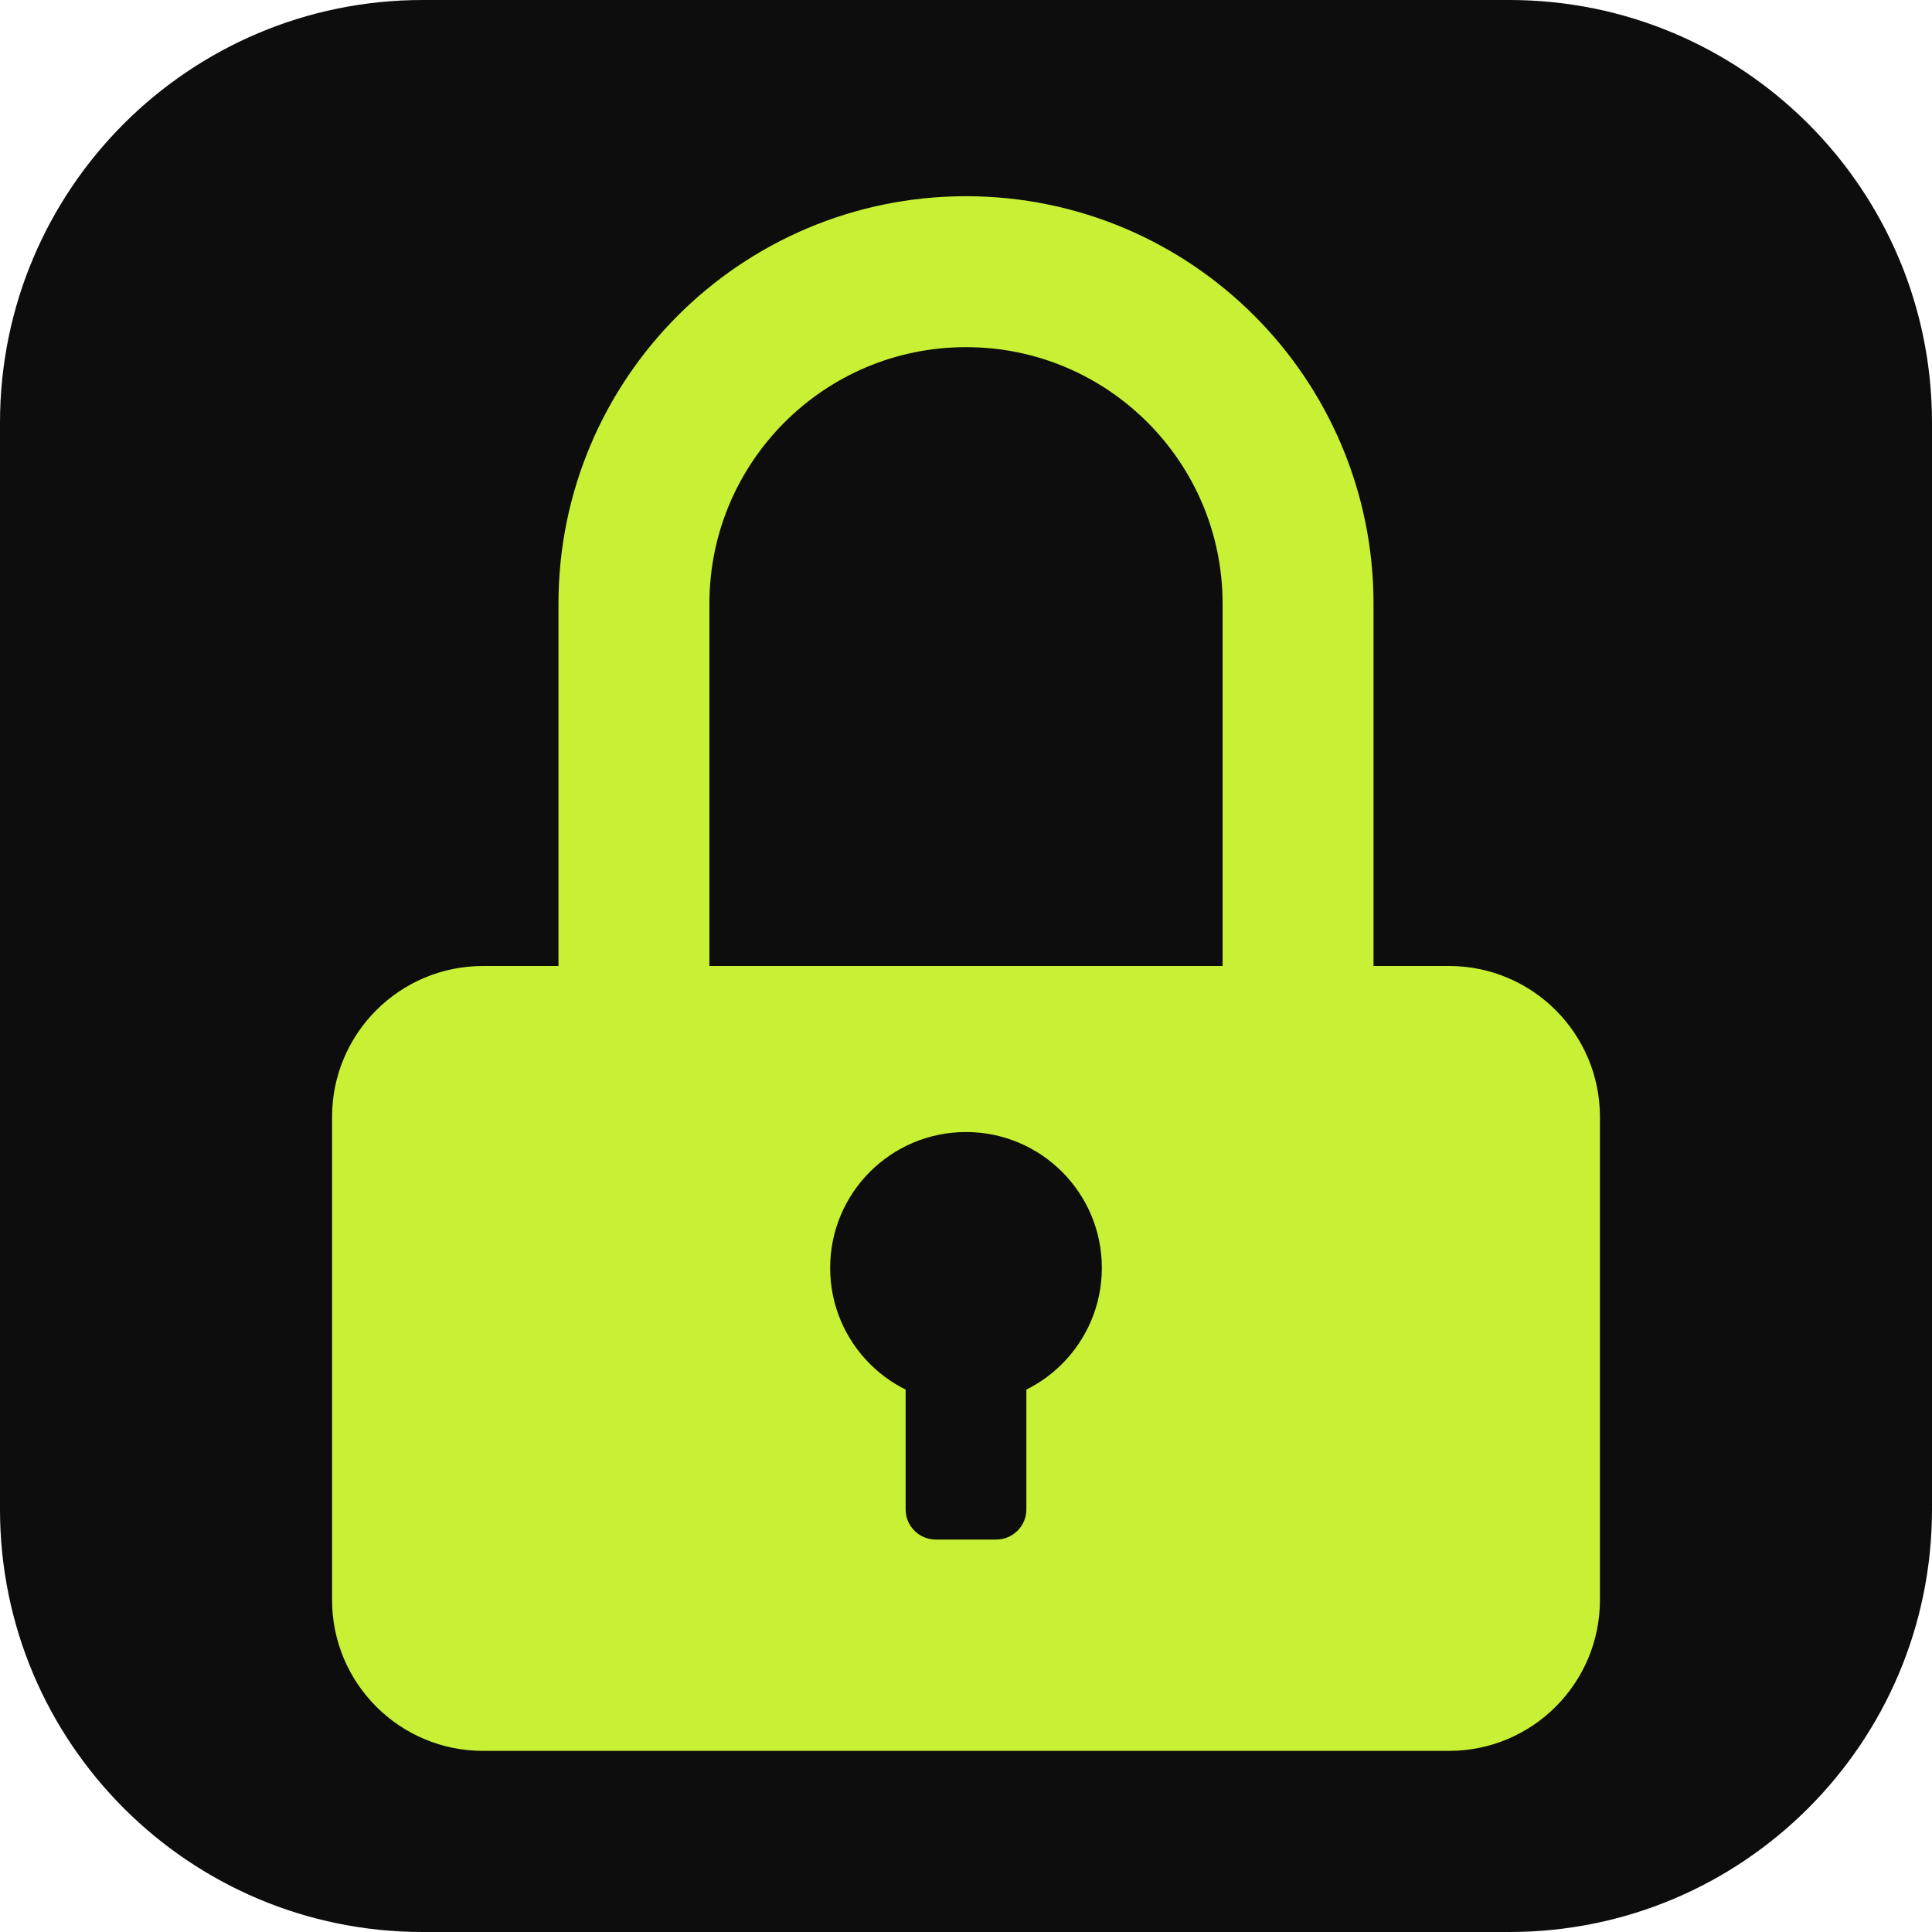
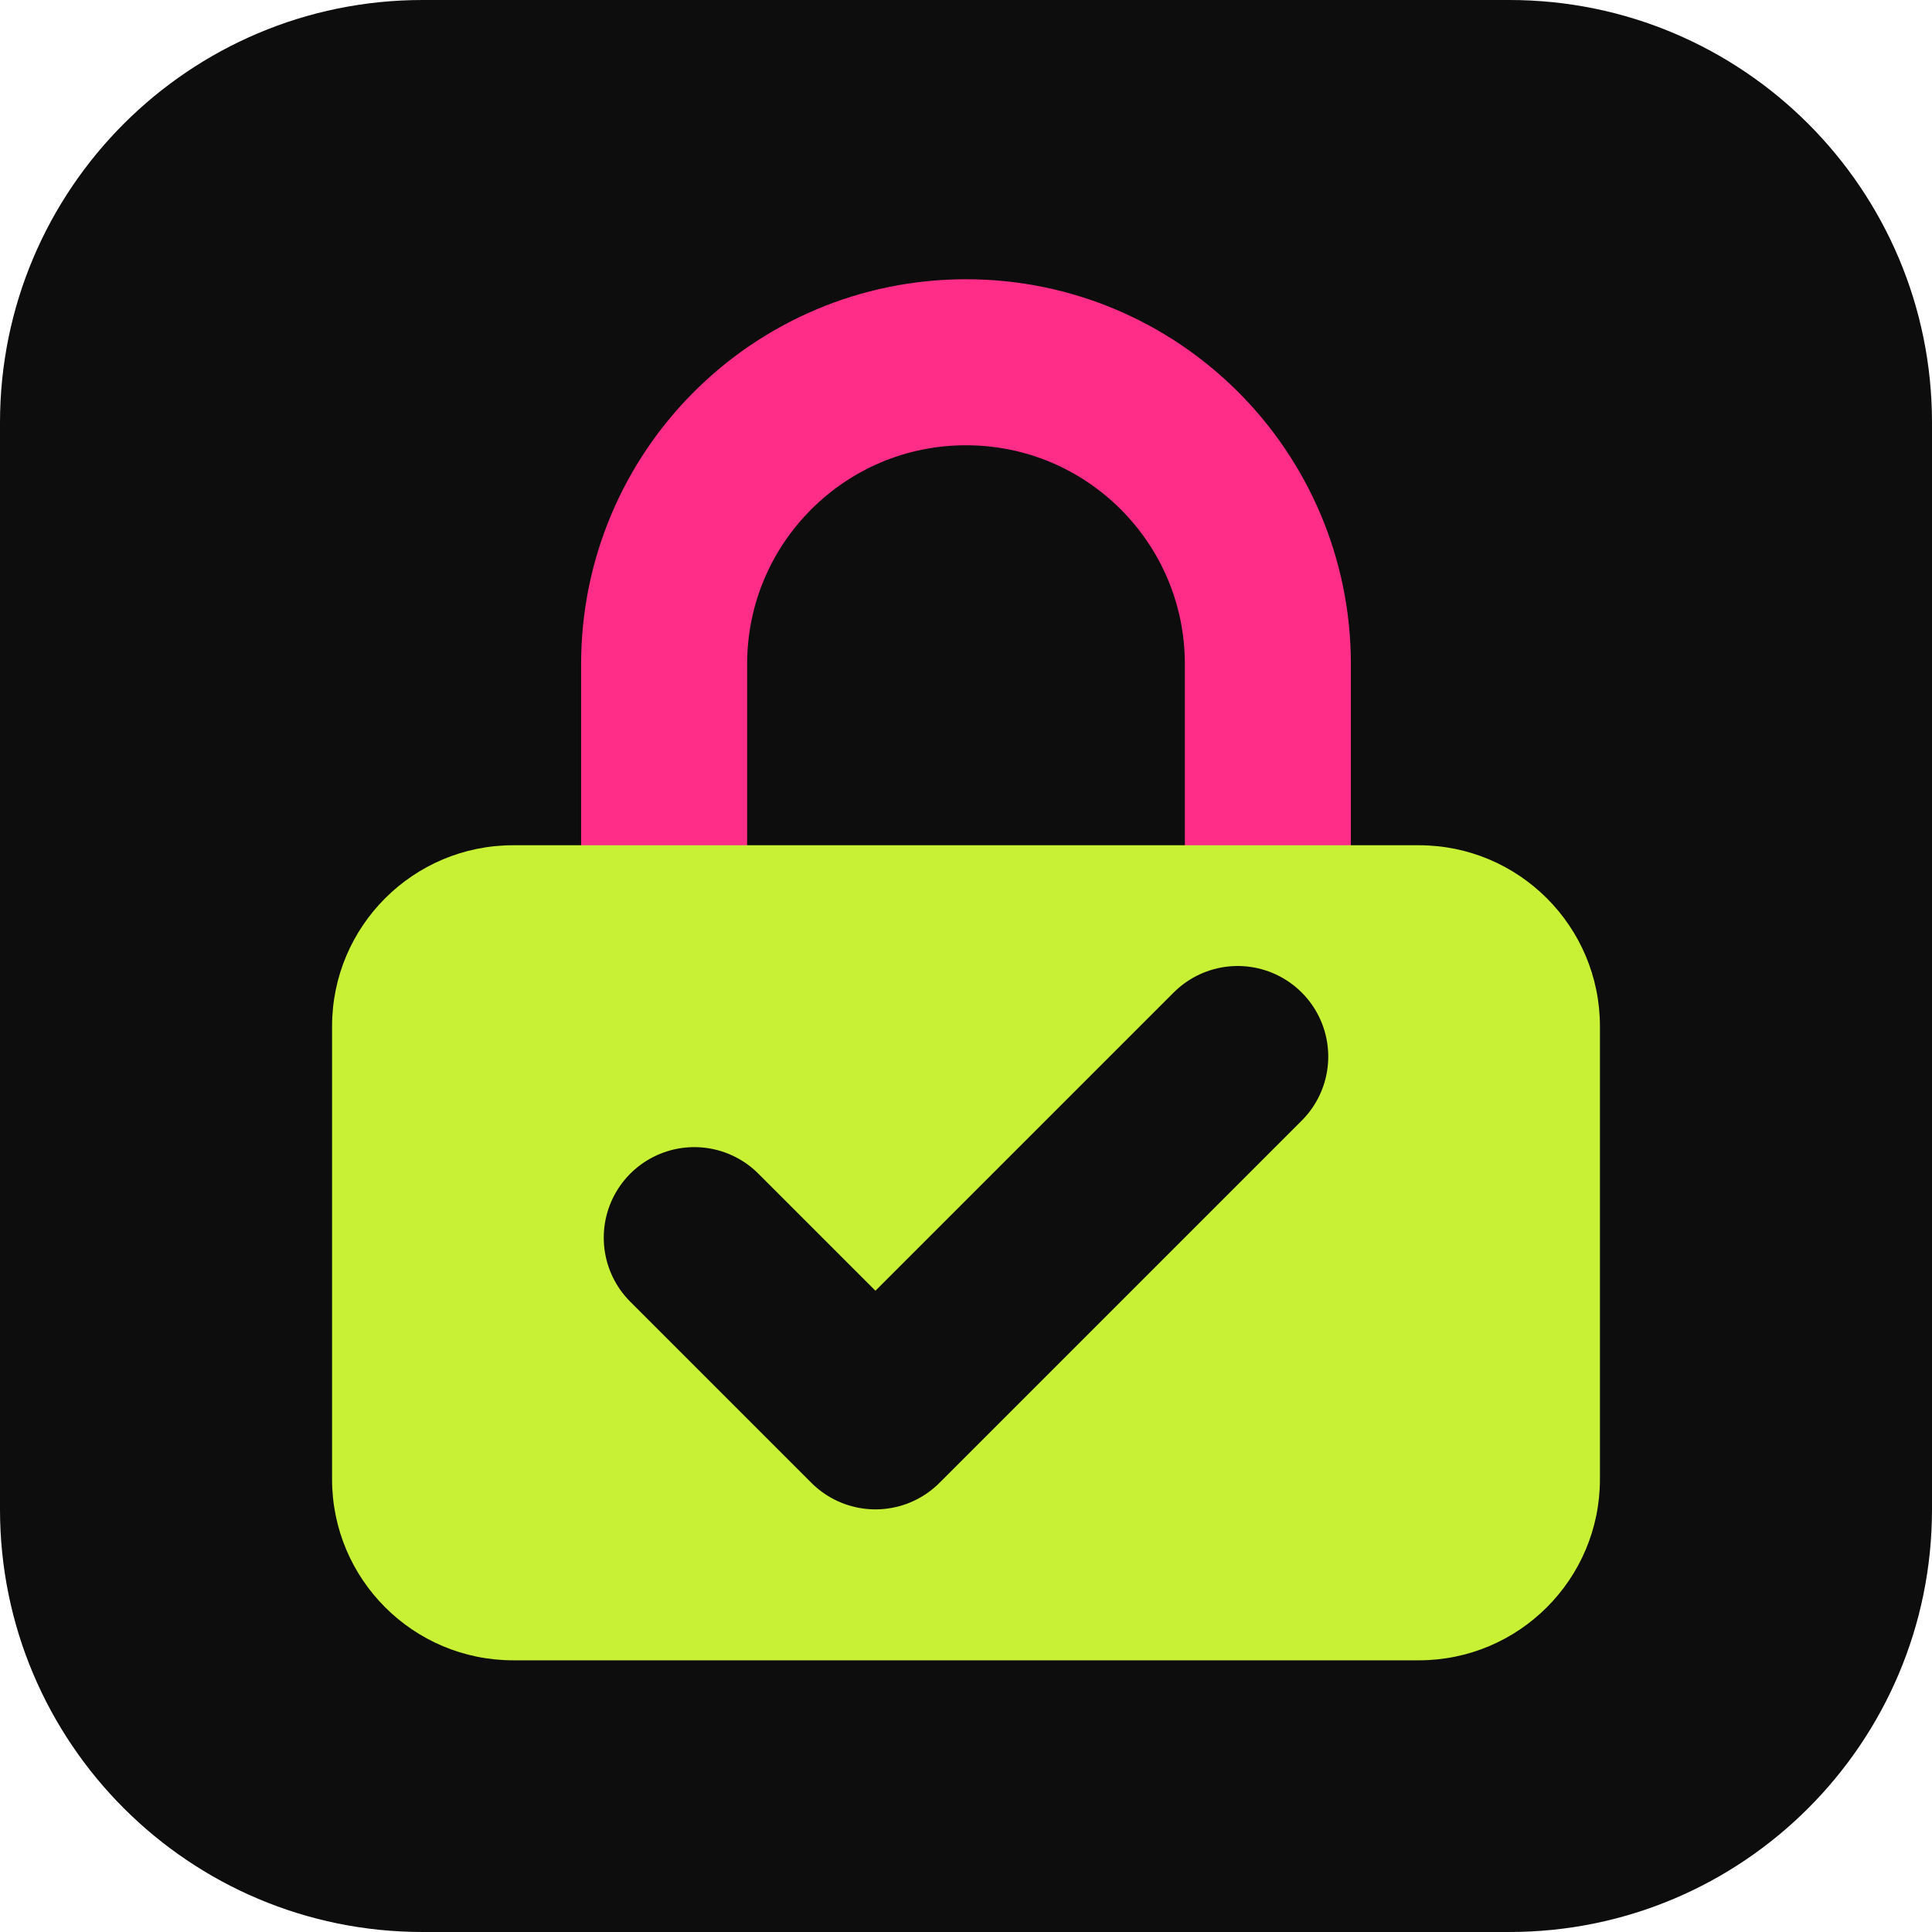
- <svg xmlns="http://www.w3.org/2000/svg" viewBox="0 0 64 64">
+ <svg xmlns="http://www.w3.org/2000/svg" viewBox="0 0 64 64" width="64" height="64">
  <rect width="64" height="64" rx="14" fill="#0d0d0d" />
-   <path d="M21 36 L21 20 A11 11 0 0 1 43 20 L43 36" fill="none" stroke="#c8f135" stroke-width="5" stroke-linecap="round" stroke-linejoin="round" />
-   <rect x="11" y="32" width="42" height="26" rx="5" fill="#c8f135" />
-   <circle cx="32" cy="42" r="4.5" fill="#0d0d0d" />
-   <rect x="30" y="44" width="4" height="7" rx="1" fill="#0d0d0d" />
+   <g transform="translate(0 0) scale(1)">
+     <path d="M22 30 V22 a10 10 0 0 1 20 0 V30" fill="none" stroke="#ff2d87" stroke-width="5.5" stroke-linecap="round" />
+     <rect x="11" y="28" width="42" height="27" rx="6" fill="#c8f135" />
+     <path d="M23 41 l6 6 l12 -12" fill="none" stroke="#0d0d0d" stroke-width="6" stroke-linecap="round" stroke-linejoin="round" />
+   </g>
</svg>
